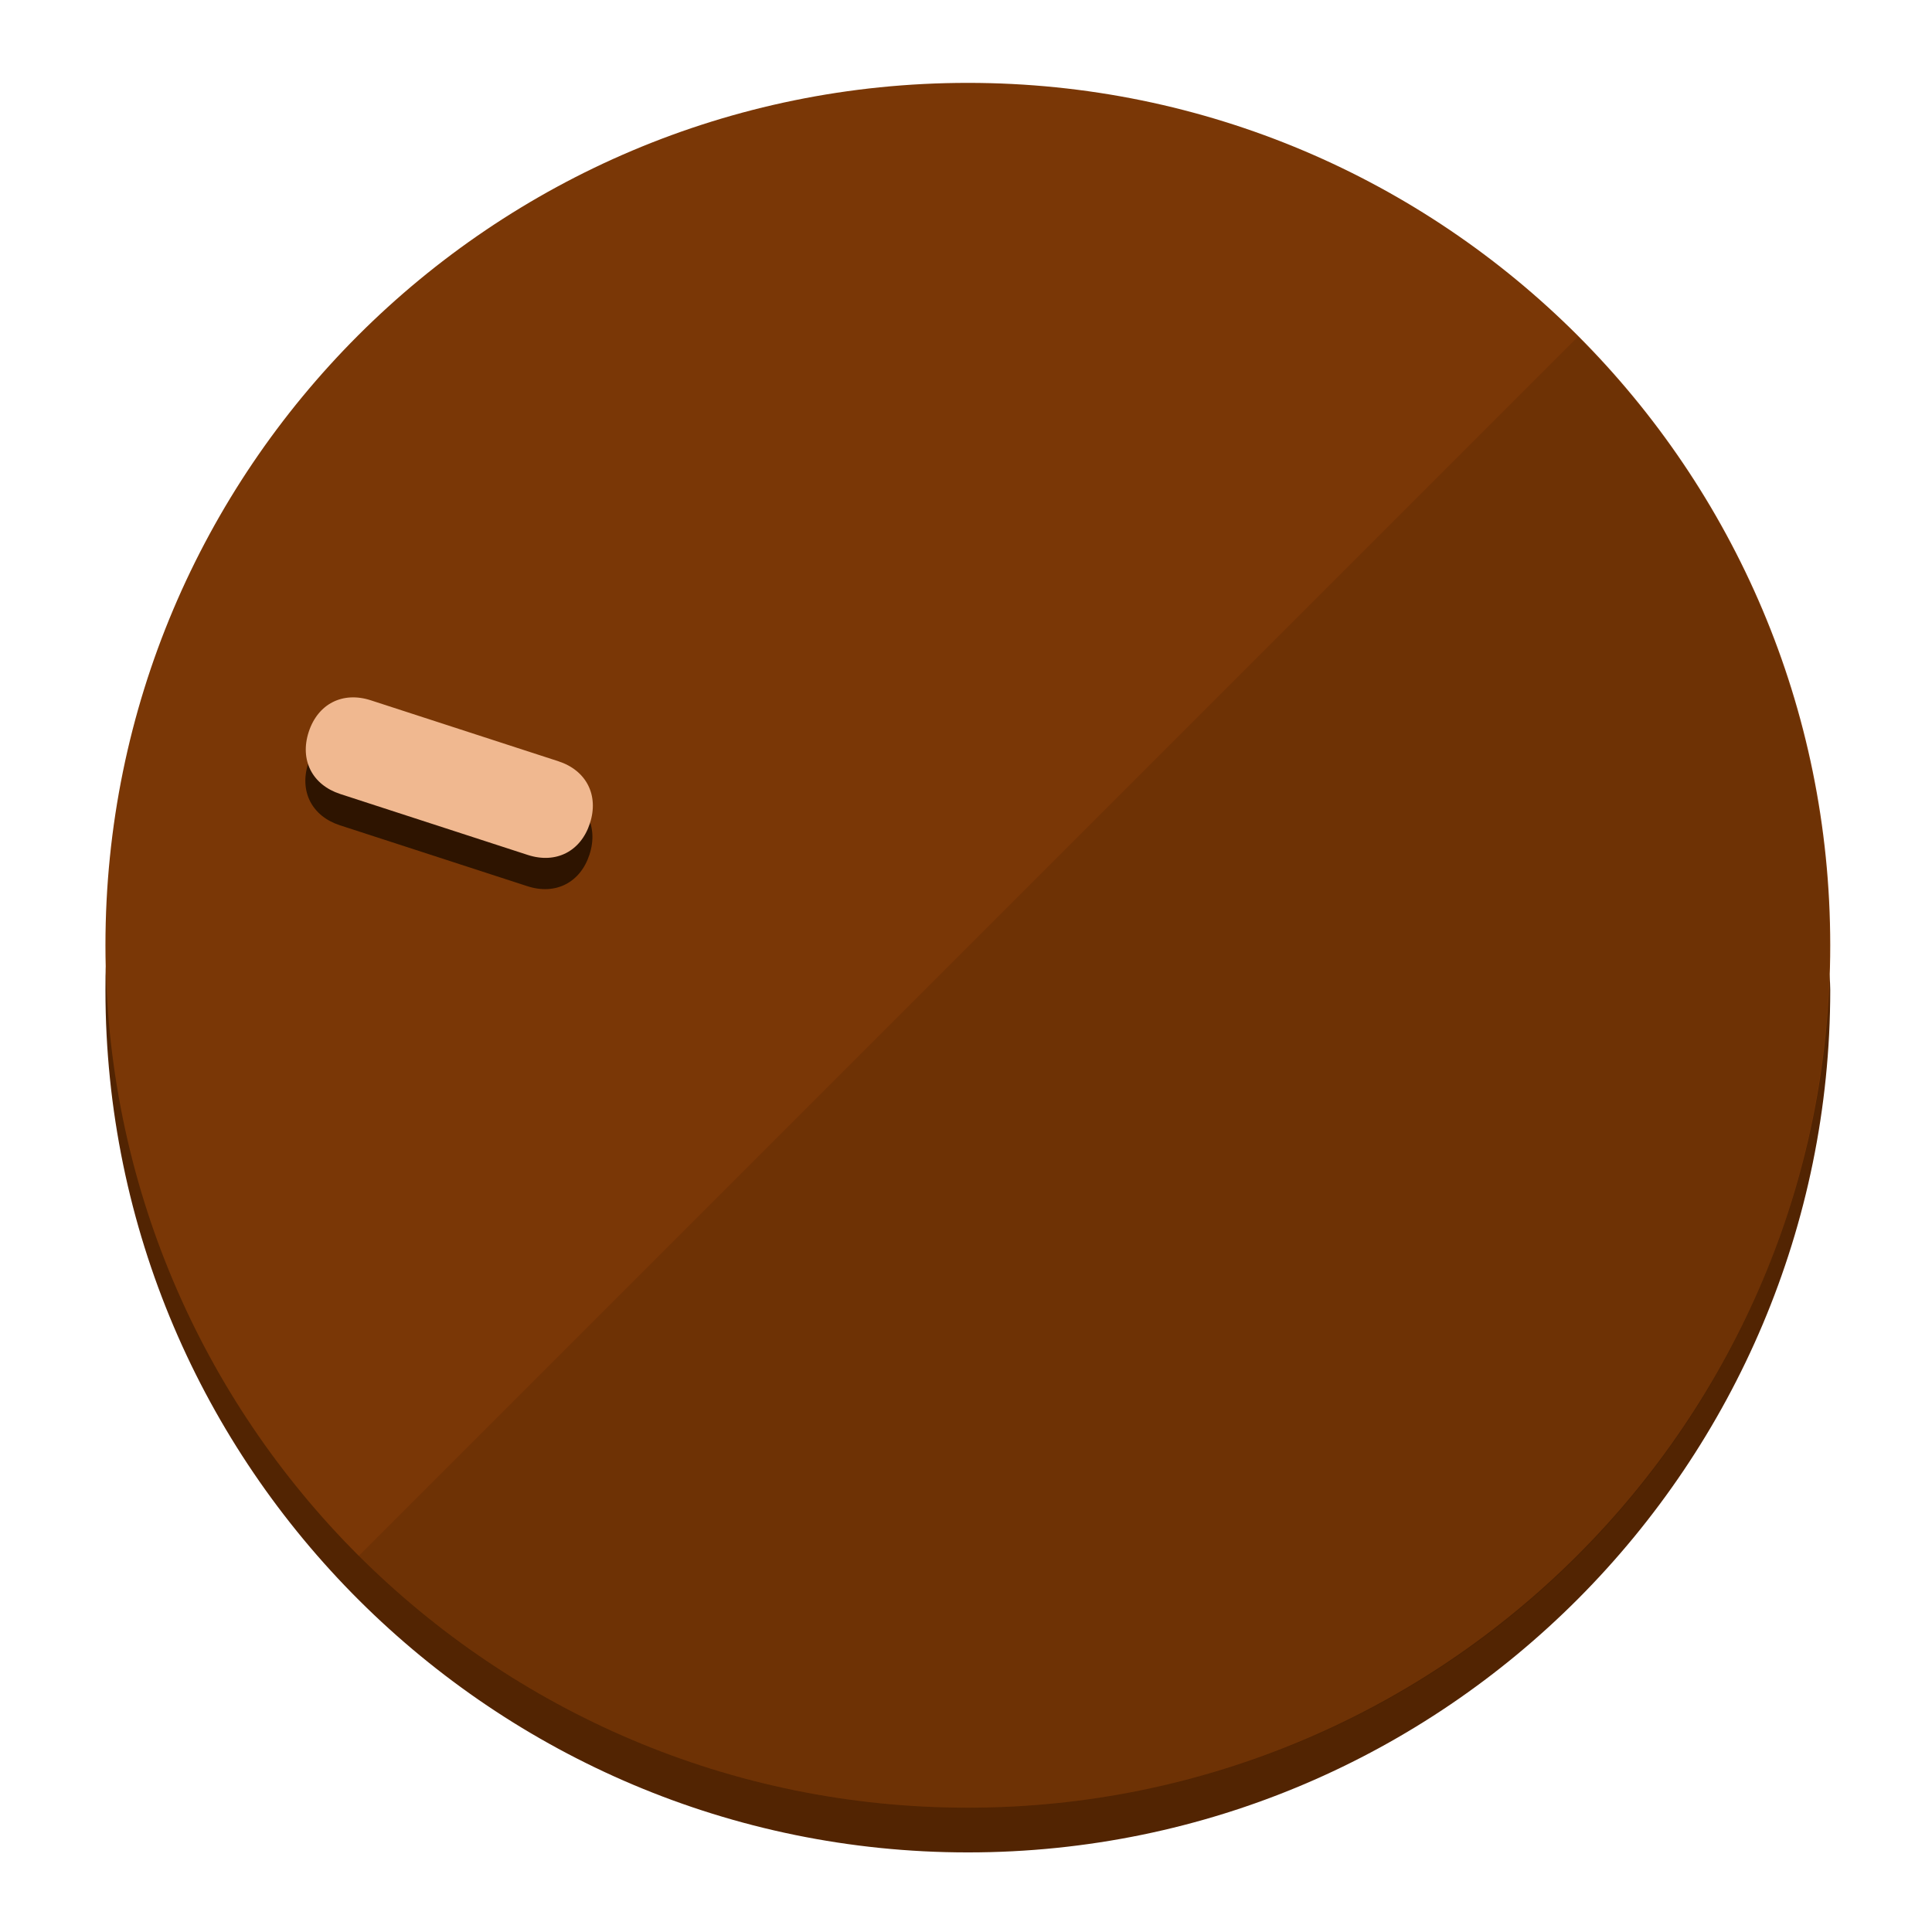
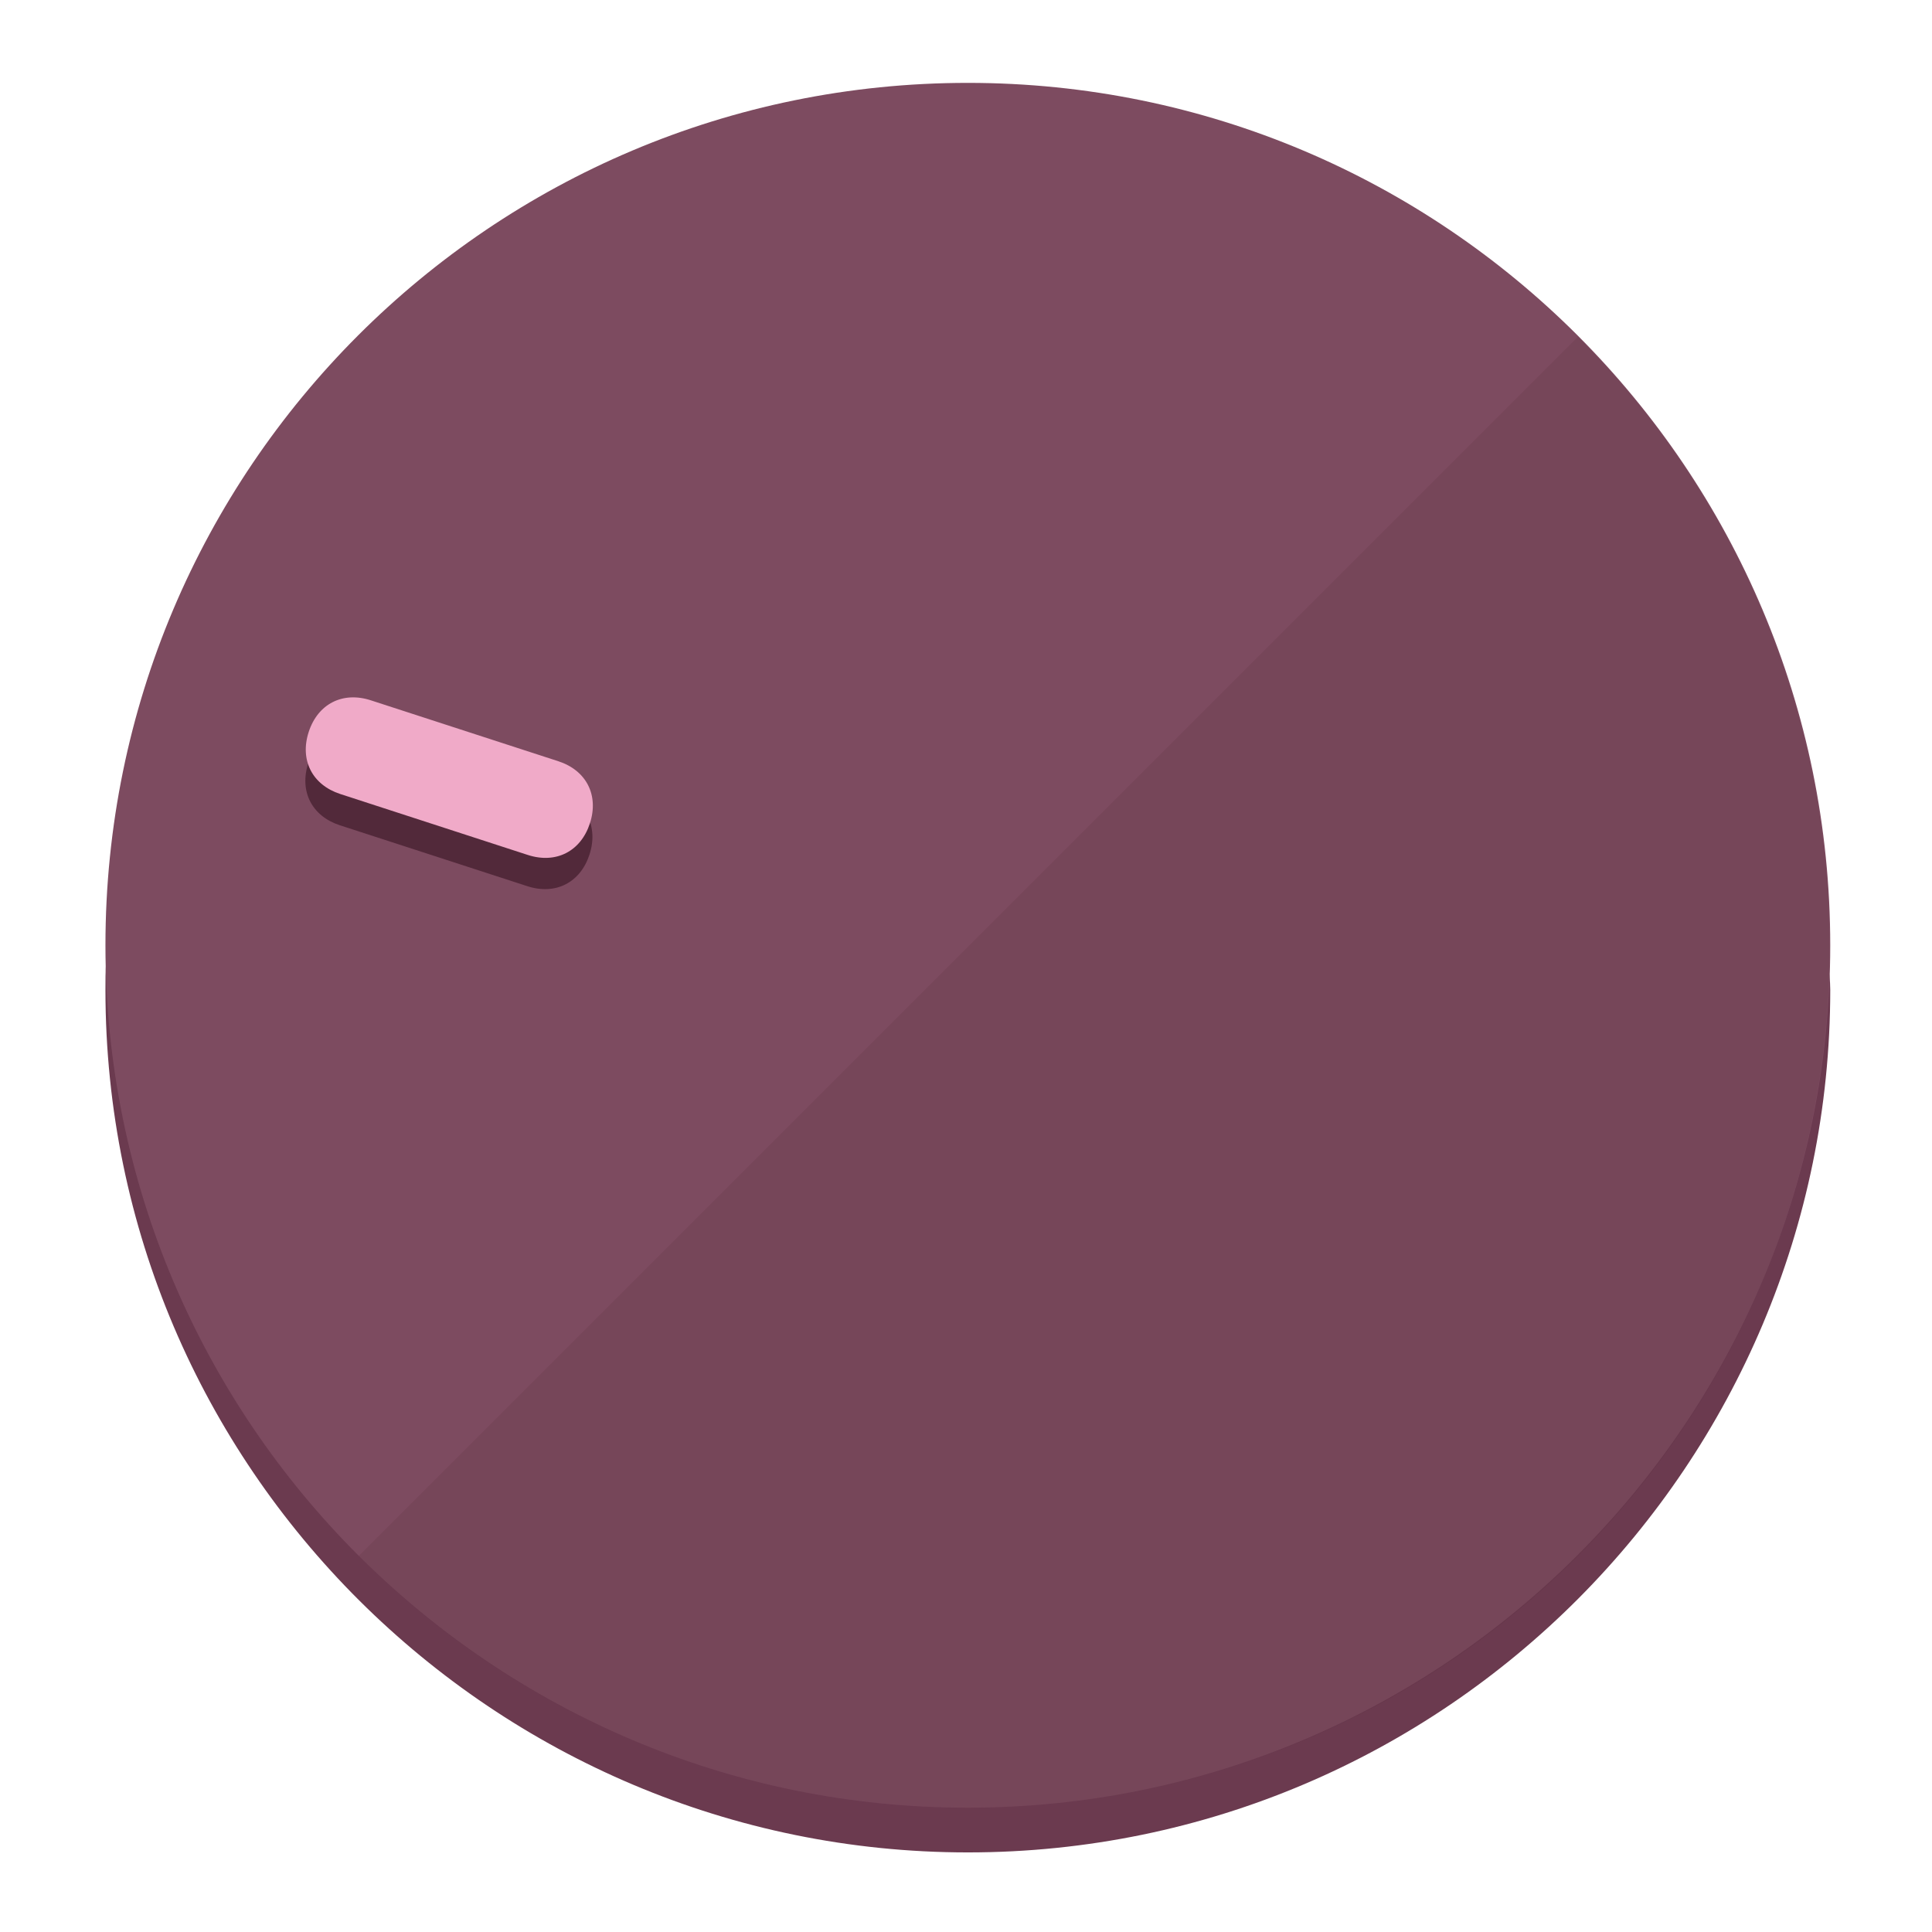
<svg xmlns="http://www.w3.org/2000/svg" height="120px" width="120px" version="1.1" id="Layer_1" viewBox="0 0 496.8 496.8" xml:space="preserve">
  <defs id="defs23" />
  <g id="g3158">
-     <path style="display:inline;fill:#522402;fill-opacity:1;stroke-width:1.584" d="m 248.875,445.92 c 116.582,0 212.89,-91.238 220.493,-205.286 0,5.069 1.267,8.87 1.267,13.939 0,121.651 -98.842,221.76 -221.76,221.76 -121.651,0 -221.76,-98.842 -221.76,-221.76 0,-5.069 0,-8.87 1.267,-13.939 7.603,114.048 103.91,205.286 220.493,205.286 z" id="path8" />
-     <circle style="display:inline;fill:#7A3706;fill-opacity:1;stroke-width:1.584" cx="248.875" cy="243.071" r="221.76" id="circle12" />
-     <path style="display:inline;fill:#2E1400;fill-opacity:0.154;stroke-width:1.587" d="m 405.744,86.606 c 86.308,86.308 86.308,227.193 0,313.5 -86.308,86.308 -227.193,86.308 -313.5,0" id="path14" />
+     <path style="display:inline;fill:#6B3A4F;fill-opacity:1;stroke-width:1.584" d="m 248.875,445.92 c 116.582,0 212.89,-91.238 220.493,-205.286 0,5.069 1.267,8.87 1.267,13.939 0,121.651 -98.842,221.76 -221.76,221.76 -121.651,0 -221.76,-98.842 -221.76,-221.76 0,-5.069 0,-8.87 1.267,-13.939 7.603,114.048 103.91,205.286 220.493,205.286 z" id="path8" />
+     <circle style="display:inline;fill:#7D4B60;fill-opacity:1;stroke-width:1.584" cx="248.875" cy="243.071" r="221.76" id="circle12" />
+     <path style="display:inline;fill:#52293A;fill-opacity:0.154;stroke-width:1.587" d="m 405.744,86.606 c 86.308,86.308 86.308,227.193 0,313.5 -86.308,86.308 -227.193,86.308 -313.5,0" id="path14" />
  </g>
  <g id="g3198">
    <circle style="display:none;fill:#000000;fill-opacity:0;stroke-width:1.584" cx="-154.88" cy="311.577" r="221.76" id="circle12-3" transform="rotate(-72)" />
-     <path style="display:inline;fill:#2E1400;fill-opacity:1;stroke-width:1.584" d="m 143.448,203.776 c 7.231,2.35 10.485,8.737 8.136,15.968 v 0 c -2.35,7.231 -8.737,10.485 -15.968,8.136 L 87.409,212.216 c -7.231,-2.35 -10.485,-8.737 -8.136,-15.968 v 0 c 2.35,-7.231 8.737,-10.485 15.968,-8.136 z" id="path3789" />
-     <path style="display:inline;fill:#F0B890;stroke-width:1.584" d="m 143.557,195.742 c 7.231,2.35 10.485,8.737 8.136,15.968 v 0 c -2.35,7.231 -8.737,10.485 -15.968,8.136 L 87.518,204.182 c -7.231,-2.35 -10.485,-8.737 -8.136,-15.968 v 0 c 2.35,-7.231 8.737,-10.485 15.968,-8.136 z" id="path915" />
+     <path style="display:inline;fill:#52293A;fill-opacity:1;stroke-width:1.584" d="m 143.448,203.776 c 7.231,2.35 10.485,8.737 8.136,15.968 v 0 c -2.35,7.231 -8.737,10.485 -15.968,8.136 L 87.409,212.216 c -7.231,-2.35 -10.485,-8.737 -8.136,-15.968 v 0 c 2.35,-7.231 8.737,-10.485 15.968,-8.136 z" id="path3789" />
+     <path style="display:inline;fill:#F0AAC8;stroke-width:1.584" d="m 143.557,195.742 c 7.231,2.35 10.485,8.737 8.136,15.968 v 0 c -2.35,7.231 -8.737,10.485 -15.968,8.136 L 87.518,204.182 c -7.231,-2.35 -10.485,-8.737 -8.136,-15.968 v 0 c 2.35,-7.231 8.737,-10.485 15.968,-8.136 z" id="path915" />
  </g>
</svg>
